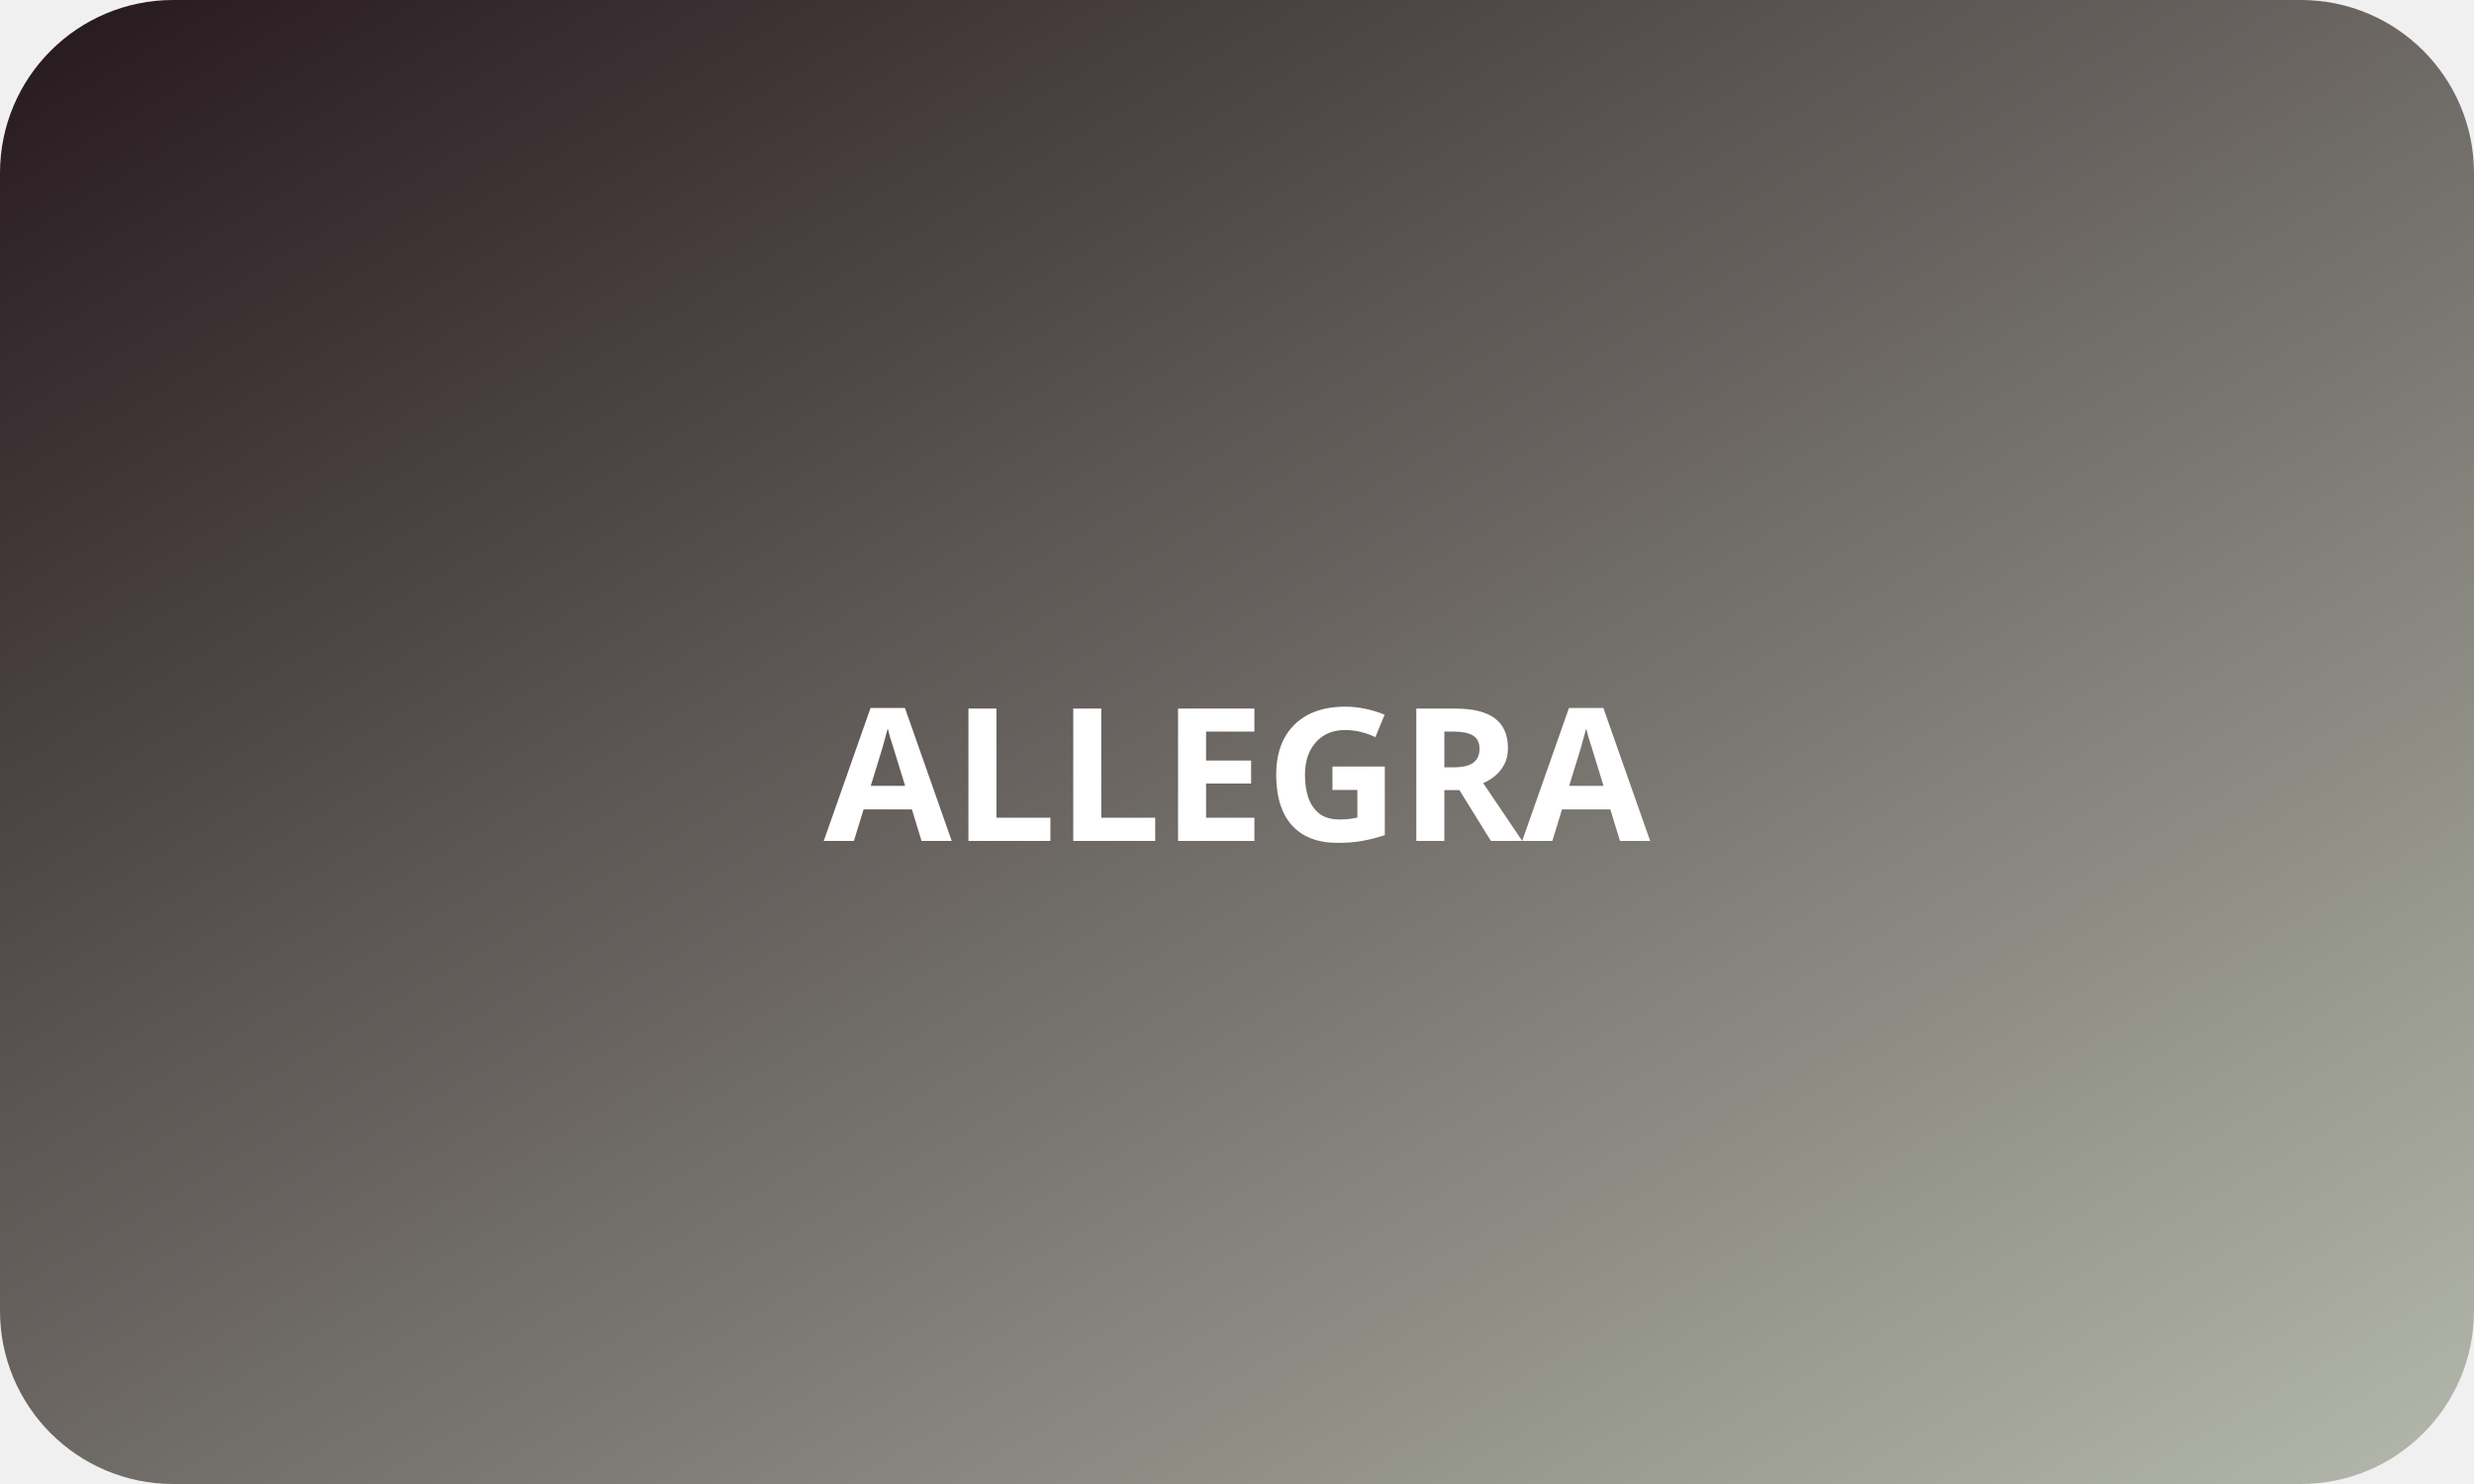
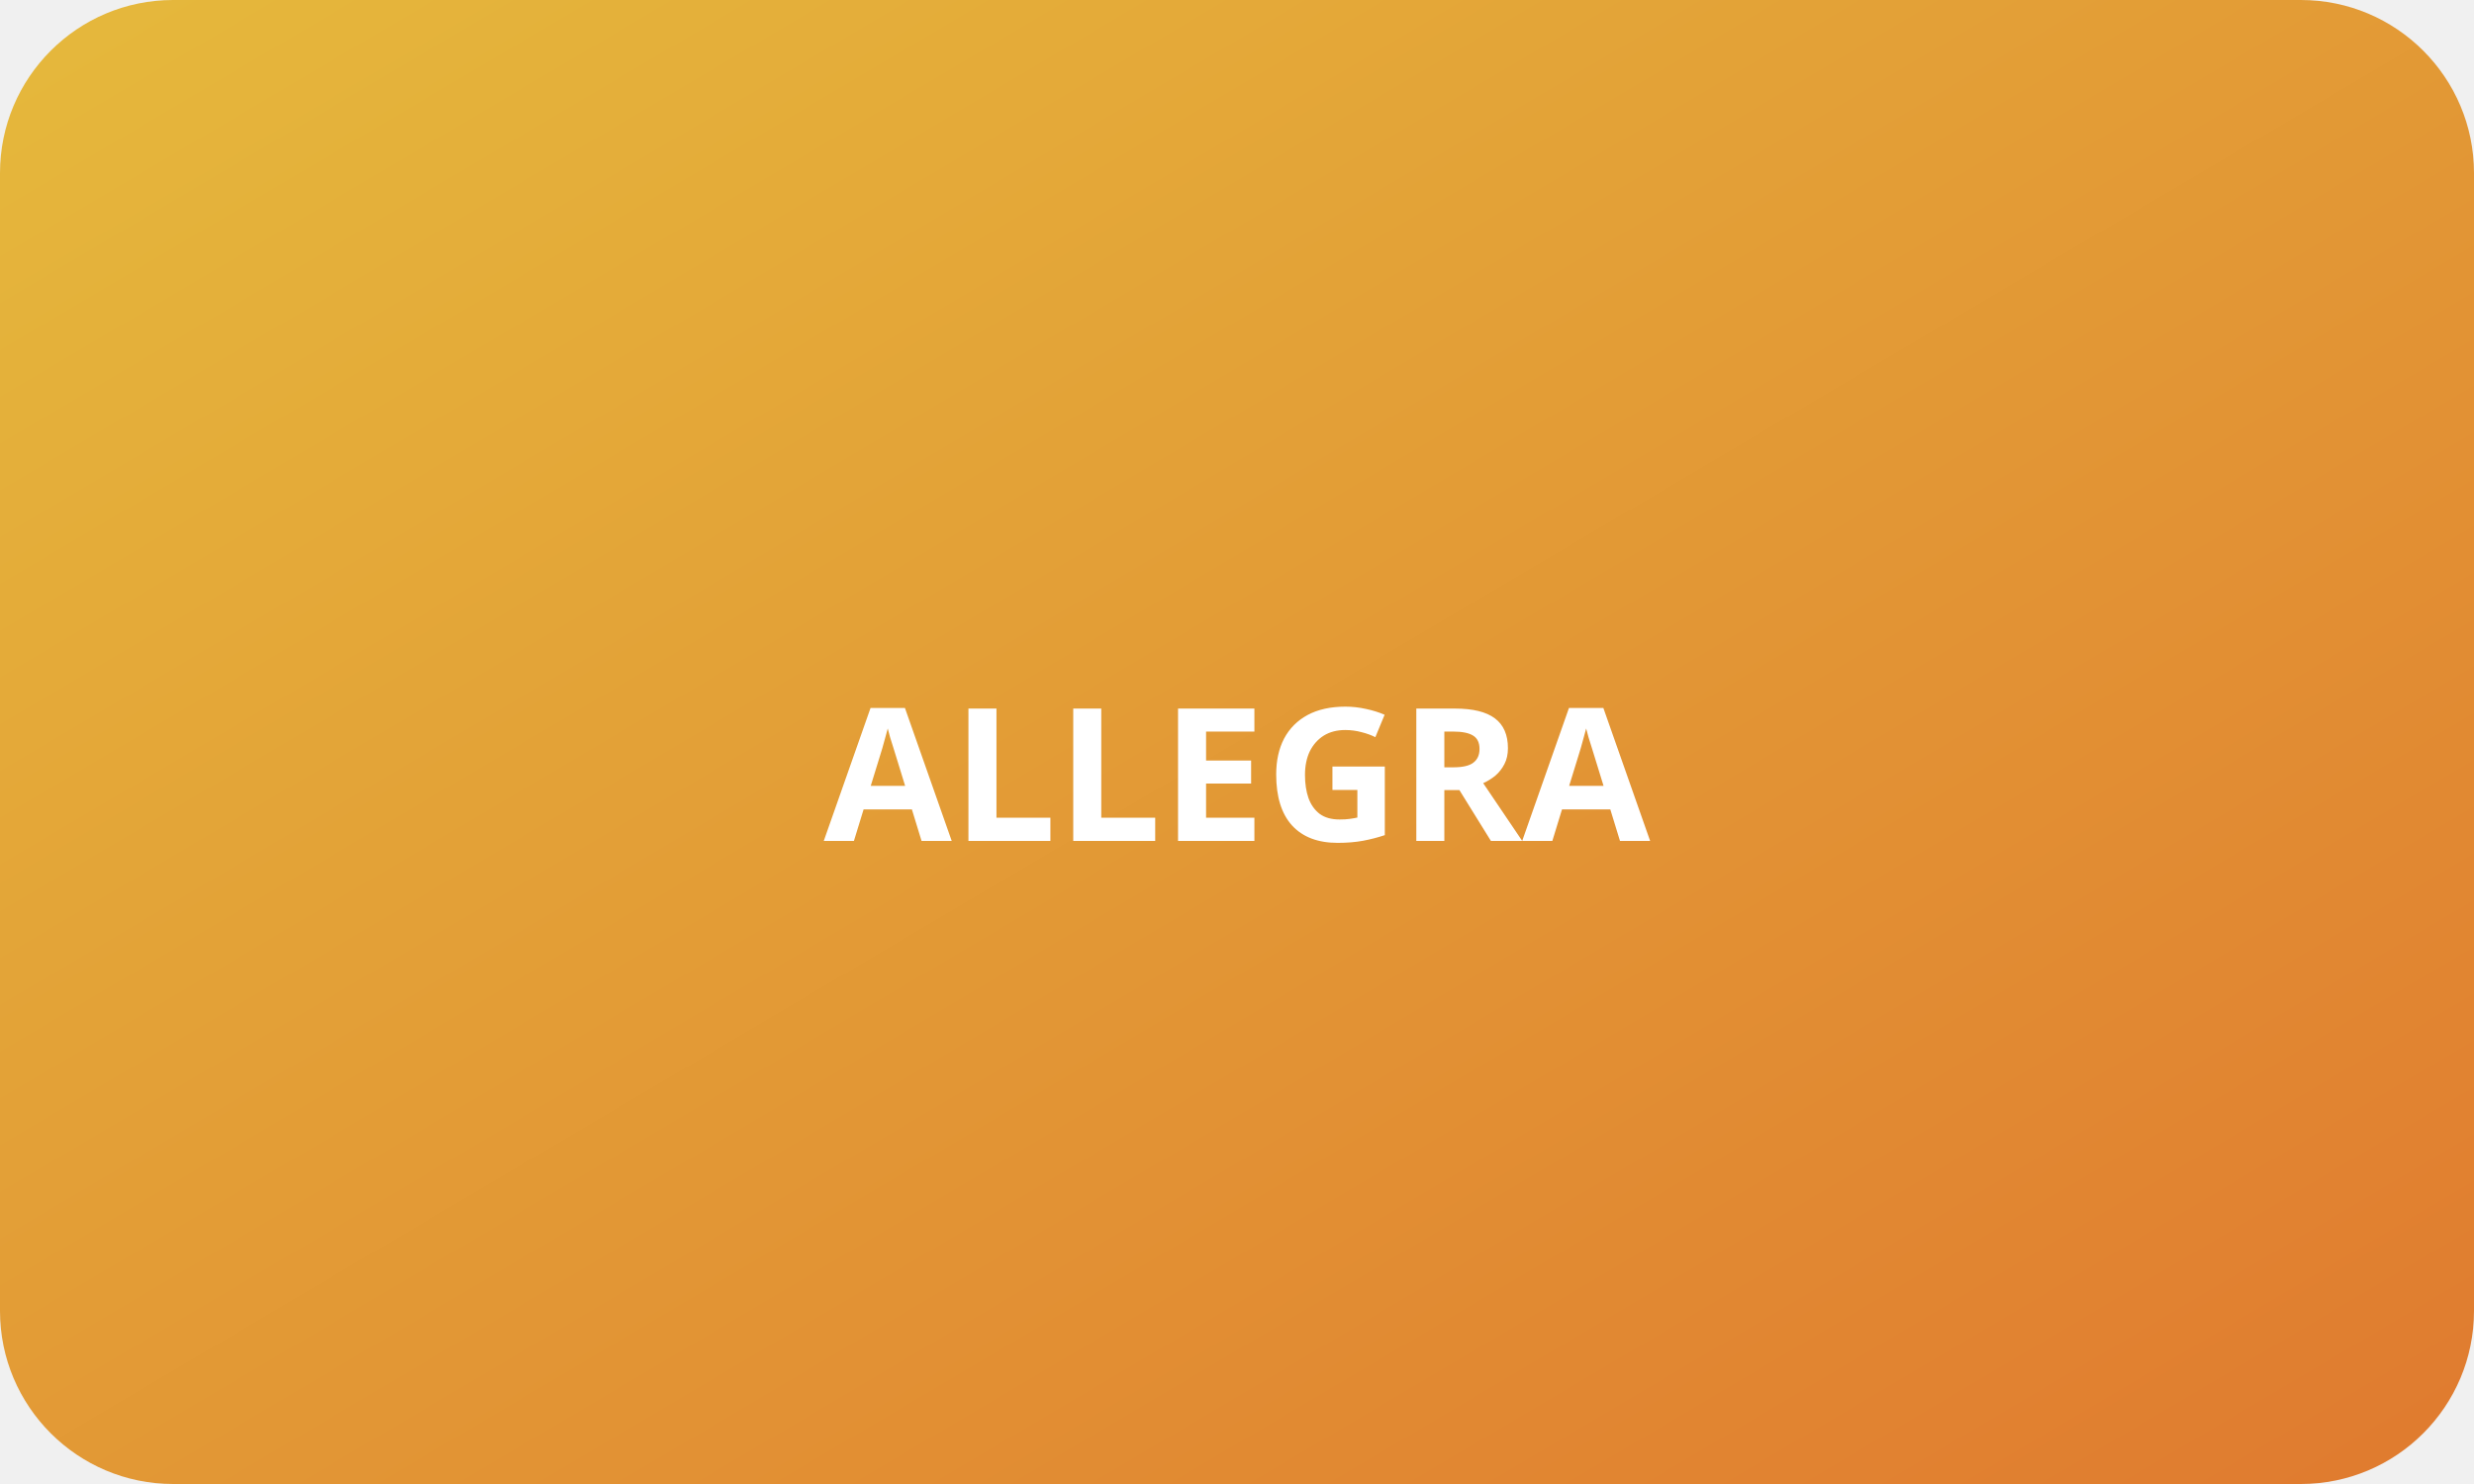
<svg xmlns="http://www.w3.org/2000/svg" width="200" height="120" viewBox="0 0 200 120" role="img" aria-labelledby="t">
  <defs>
    <linearGradient id="g" x1="0%" y1="0%" x2="100%" y2="100%">
-       <stop offset="0%" style="stop-color:#25181d;stop-opacity:1" />
-       <stop offset="100%" style="stop-color:#b4b8ab;stop-opacity:1" />
+       <stop offset="0%" style="stop-color:#e5b93c;stop-opacity:1" />
+       <stop offset="100%" style="stop-color:#e07a2f;stop-opacity:1" />
    </linearGradient>
  </defs>
  <rect width="200" height="120" rx="14" fill="url(#g)" />
  <text x="100" y="68" text-anchor="middle" fill="#fff" font-family="system-ui,sans-serif" font-size="15" font-weight="700">ALLEGRA</text>
</svg>
